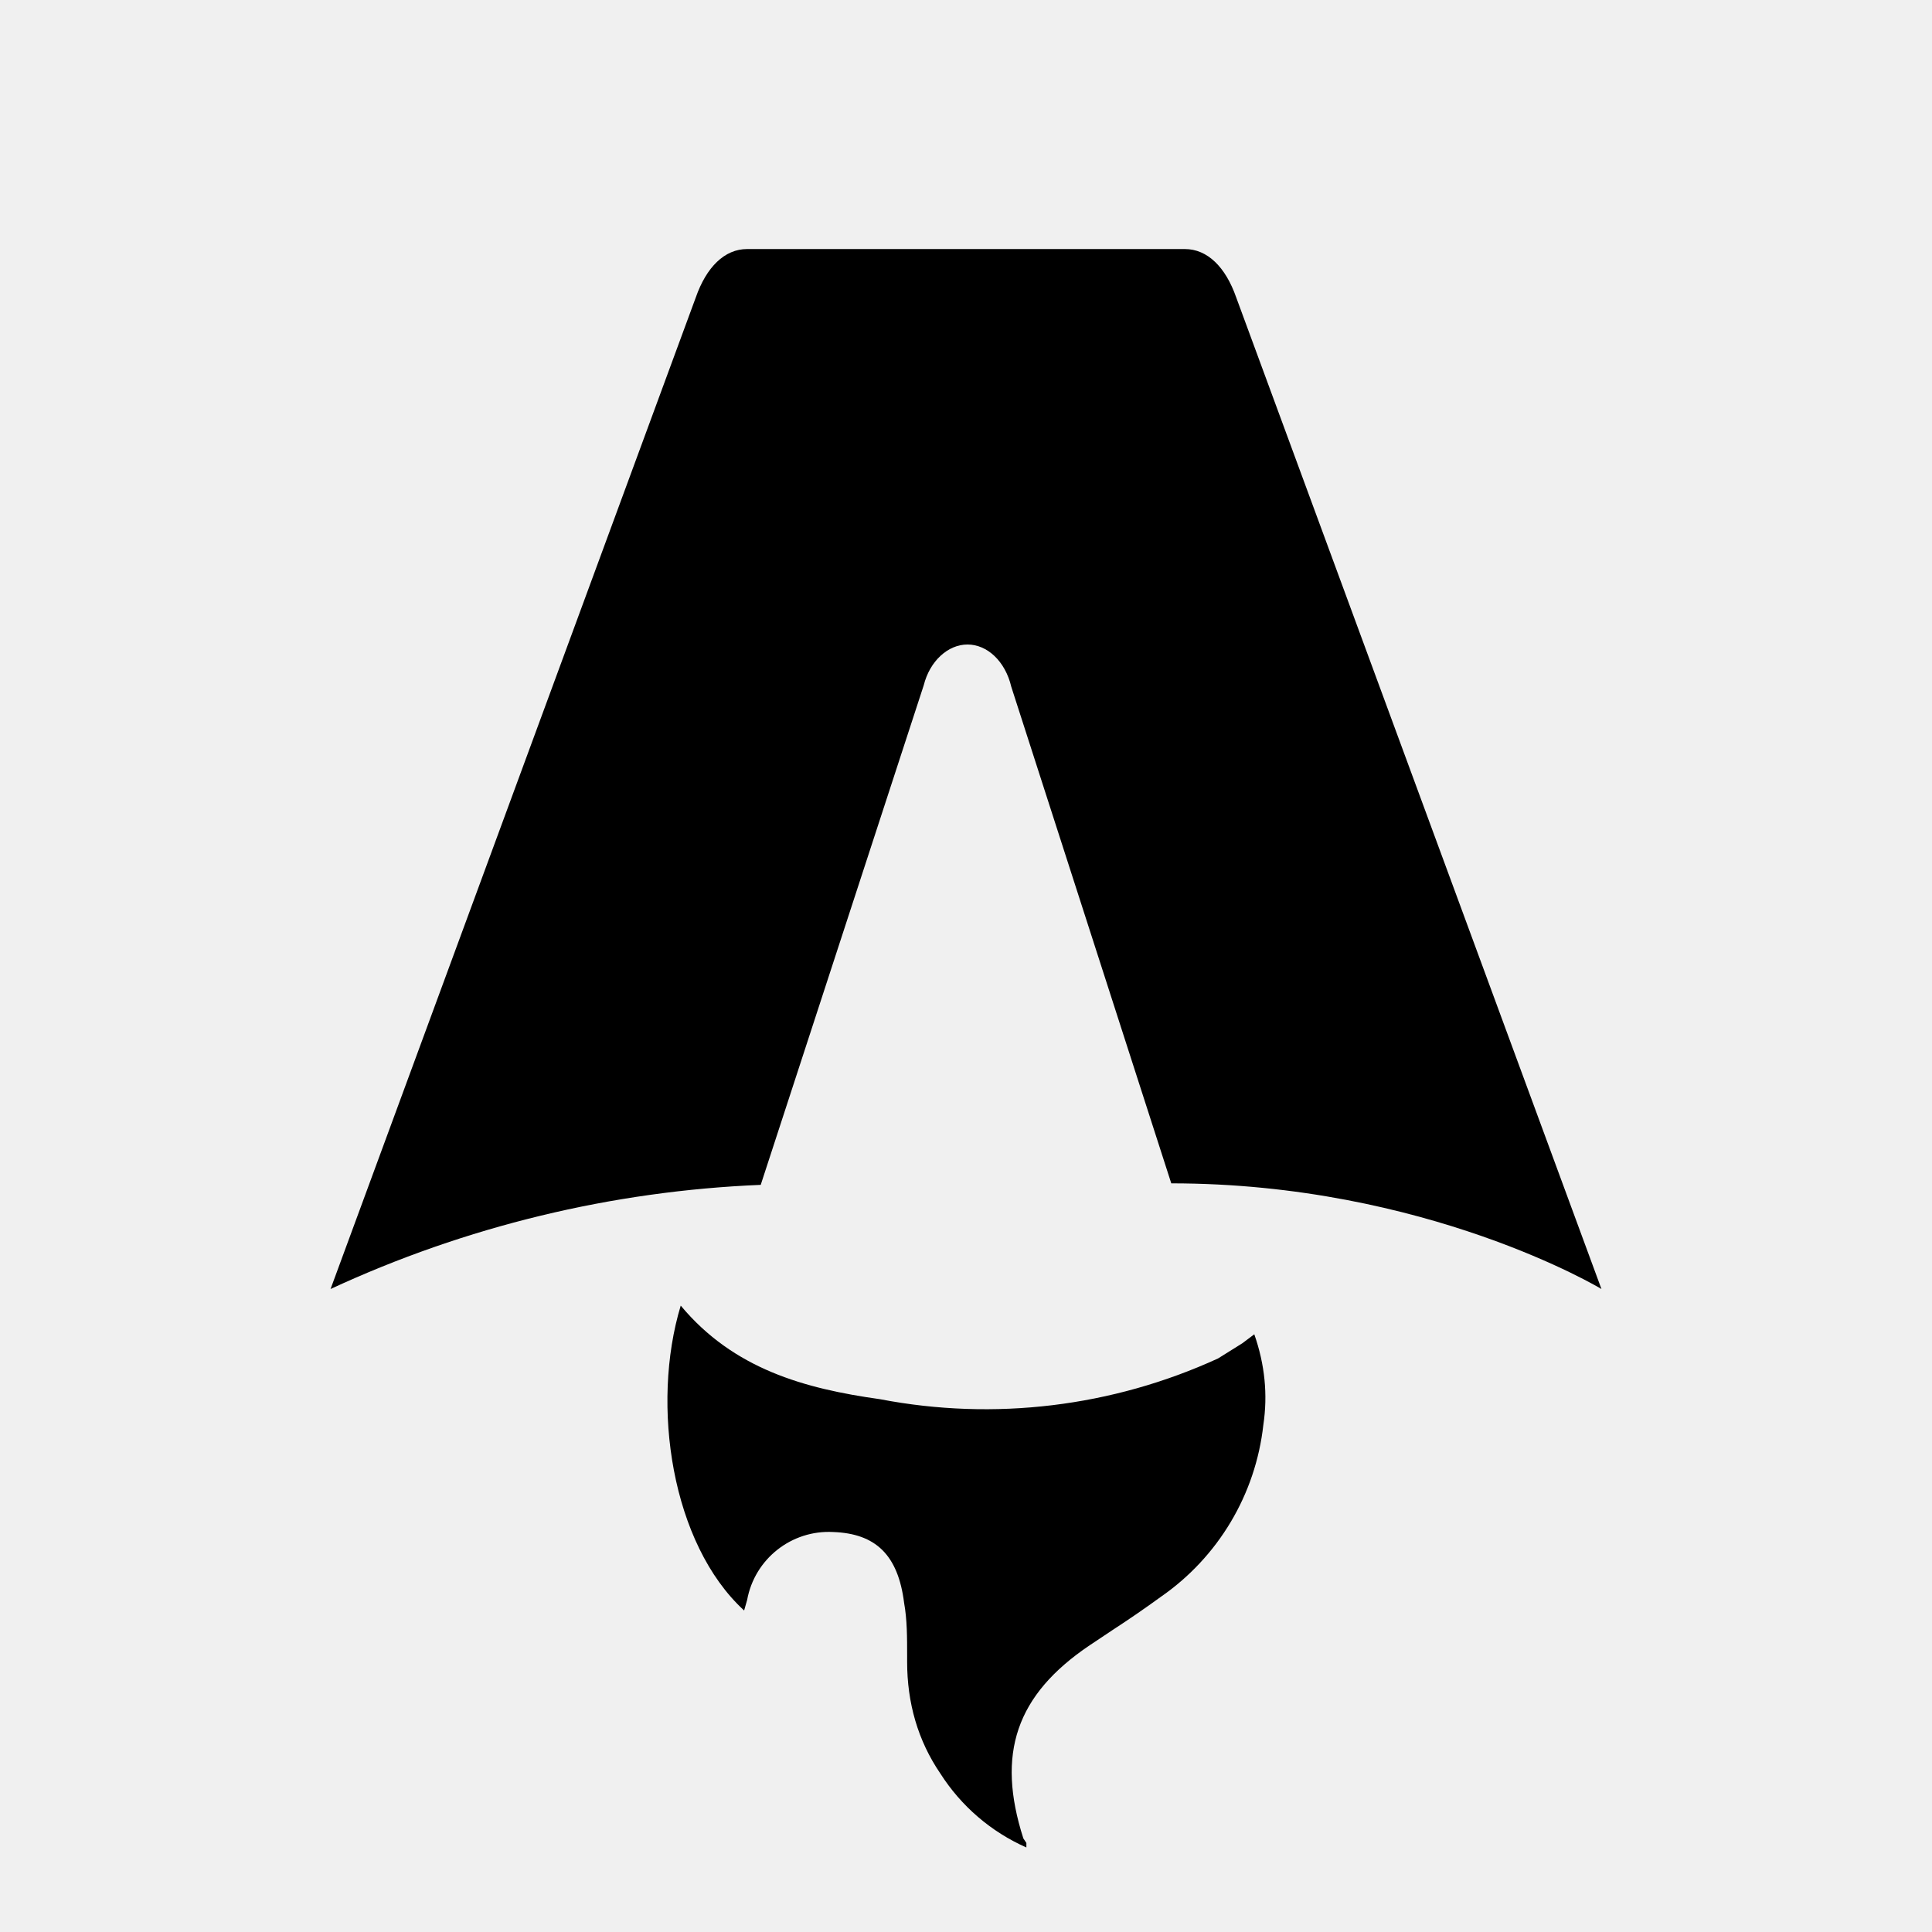
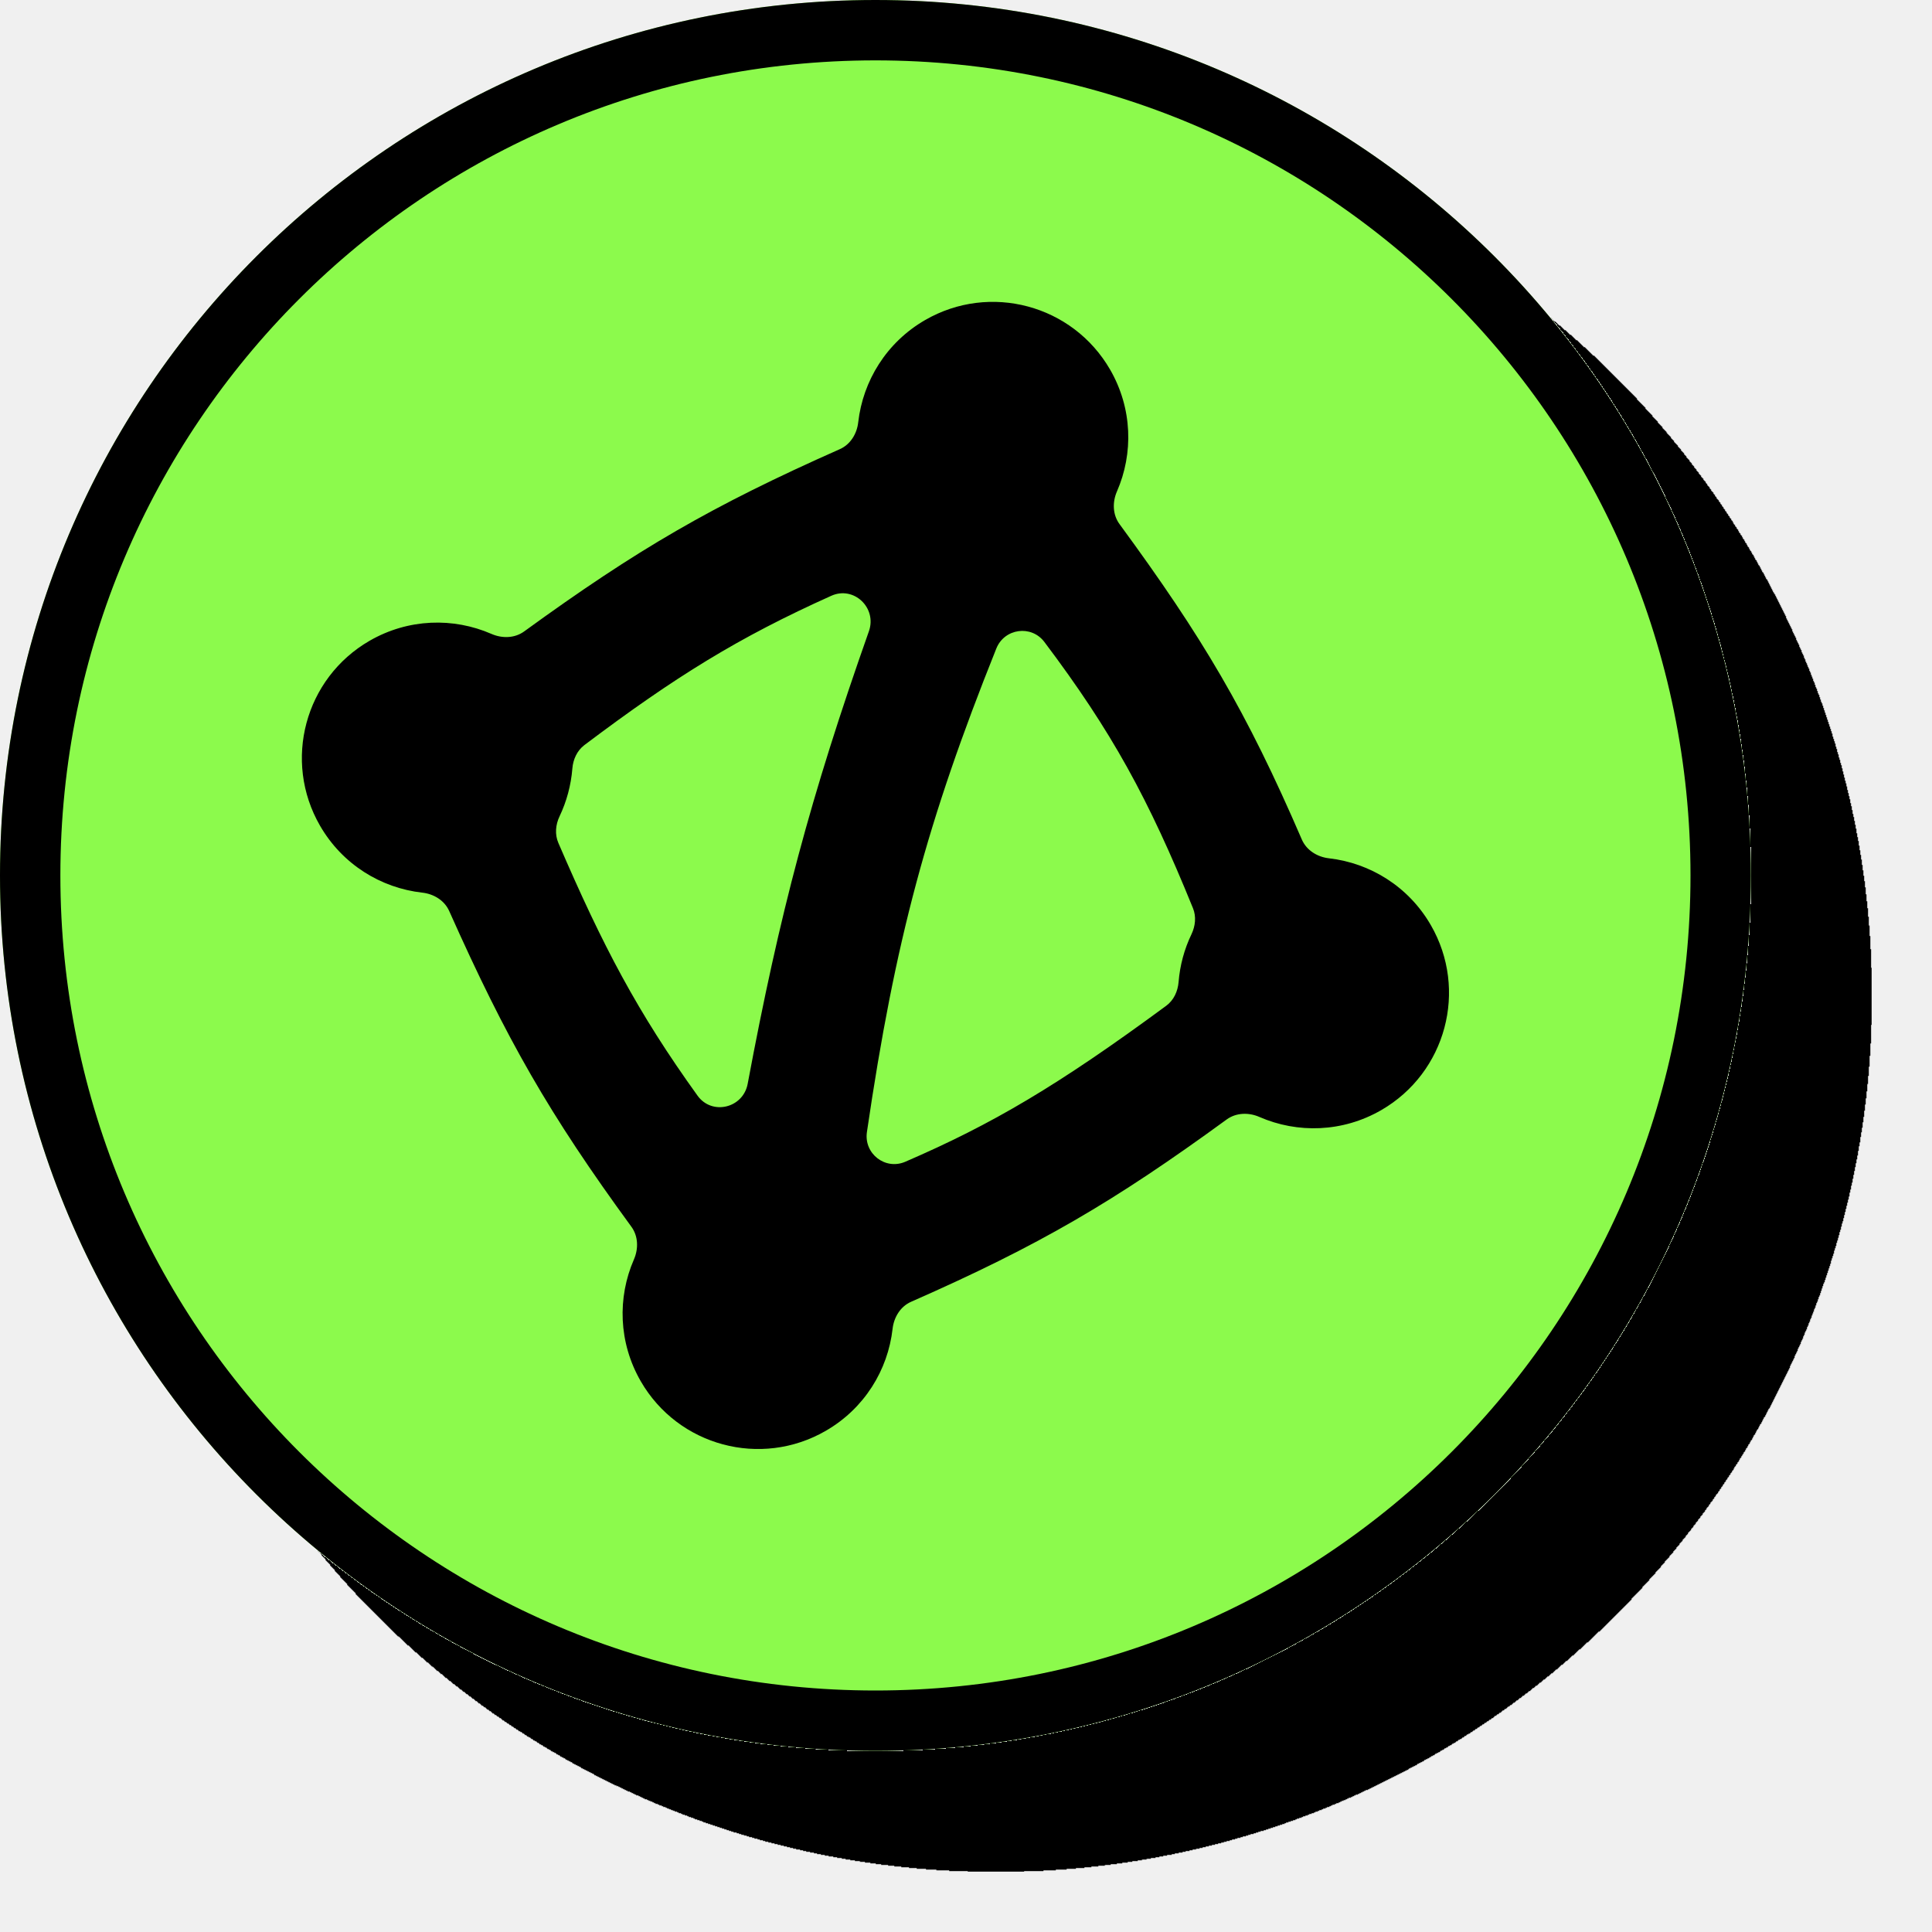
- <svg xmlns="http://www.w3.org/2000/svg" fill="none" viewBox="0 0 128 128">
-   <path d="M50.4 78.5a75.1 75.1 0 0 0-28.5 6.9l24.2-65.7c.7-2 1.9-3.2 3.4-3.2h29c1.5 0 2.7 1.2 3.4 3.2l24.2 65.7s-11.6-7-28.5-7L67 45.5c-.4-1.7-1.6-2.8-2.9-2.8-1.3 0-2.5 1.1-2.9 2.7L50.4 78.5Zm-1.1 28.2Zm-4.2-20.2c-2 6.6-.6 15.8 4.2 20.2a17.5 17.5 0 0 1 .2-.7 5.5 5.5 0 0 1 5.7-4.5c2.8.1 4.3 1.5 4.7 4.7.2 1.1.2 2.3.2 3.5v.4c0 2.7.7 5.2 2.2 7.4a13 13 0 0 0 5.7 4.9v-.3l-.2-.3c-1.8-5.6-.5-9.5 4.4-12.8l1.5-1a73 73 0 0 0 3.2-2.2 16 16 0 0 0 6.8-11.4c.3-2 .1-4-.6-6l-.8.6-1.6 1a37 37 0 0 1-22.4 2.7c-5-.7-9.7-2-13.2-6.2Z" />
-   <style>
-         path { fill: #000; }
-         @media (prefers-color-scheme: dark) {
-             path { fill: #FFF; }
-         }
-     </style>
+ <svg xmlns="http://www.w3.org/2000/svg" width="16" height="16" viewBox="0 0 32 32" fill="none">
+   <g filter="url(#filter0_d_1729_8774)">
+     <path d="M0 14.5C0 6.492 6.492 0 14.5 0C22.508 0 29 6.492 29 14.5C29 22.508 22.508 29 14.5 29C6.492 29 0 22.508 0 14.5Z" fill="#8CFA4C" />
+     <path d="M14.5 0.5C22.232 0.5 28.5 6.768 28.5 14.5C28.5 22.232 22.232 28.5 14.5 28.5C6.768 28.5 0.5 22.232 0.5 14.5C0.5 6.768 6.768 0.5 14.5 0.5Z" stroke="black" />
+   </g>
+   <path fill-rule="evenodd" clip-rule="evenodd" d="M15.323 5.301C16.396 4.681 17.767 5.049 18.387 6.122C18.757 6.763 18.775 7.51 18.5 8.14C18.423 8.317 18.428 8.525 18.543 8.681C19.914 10.551 20.643 11.774 21.562 13.904C21.639 14.083 21.818 14.194 22.011 14.216C22.693 14.294 23.33 14.683 23.699 15.323C24.319 16.396 23.951 17.767 22.878 18.387C22.237 18.757 21.489 18.775 20.859 18.5C20.683 18.423 20.475 18.428 20.319 18.541C18.444 19.908 17.216 20.626 15.092 21.561C14.915 21.638 14.806 21.816 14.784 22.009C14.707 22.691 14.318 23.329 13.677 23.699C12.604 24.319 11.232 23.951 10.613 22.878C10.243 22.237 10.225 21.49 10.5 20.86C10.577 20.683 10.572 20.475 10.458 20.319C9.093 18.451 8.39 17.218 7.44 15.089C7.362 14.914 7.185 14.806 6.994 14.785C6.31 14.708 5.671 14.318 5.301 13.677C4.681 12.604 5.049 11.232 6.122 10.613C6.763 10.243 7.511 10.225 8.141 10.5C8.318 10.577 8.525 10.572 8.681 10.459C10.558 9.096 11.789 8.38 13.909 7.44C14.086 7.362 14.194 7.184 14.215 6.993C14.293 6.31 14.682 5.671 15.323 5.301ZM9.248 13.961C9.187 13.82 9.202 13.659 9.268 13.521C9.386 13.273 9.458 13.004 9.48 12.73C9.492 12.578 9.558 12.433 9.679 12.341C11.19 11.203 12.237 10.556 13.769 9.868C14.143 9.7 14.528 10.068 14.392 10.455C13.423 13.201 12.913 15.123 12.384 17.951C12.309 18.355 11.792 18.48 11.553 18.147C10.556 16.761 9.986 15.674 9.248 13.961ZM19.735 15.473C19.799 15.338 19.816 15.182 19.76 15.044C19.019 13.22 18.415 12.117 17.299 10.634C17.082 10.345 16.636 10.407 16.502 10.742C15.359 13.594 14.825 15.574 14.359 18.75C14.306 19.108 14.663 19.386 14.995 19.242C16.432 18.621 17.516 17.985 19.316 16.659C19.441 16.567 19.508 16.42 19.521 16.266C19.543 15.991 19.615 15.722 19.735 15.473Z" fill="black" />
+   <defs>
+     <filter id="filter0_d_1729_8774" x="0" y="0" width="31" height="31" filterUnits="userSpaceOnUse" color-interpolation-filters="sRGB">
+       <feFlood flood-opacity="0" result="BackgroundImageFix" />
+       <feColorMatrix in="SourceAlpha" type="matrix" values="0 0 0 0 0 0 0 0 0 0 0 0 0 0 0 0 0 0 127 0" result="hardAlpha" />
+       <feOffset dx="2" dy="2" />
+       <feComposite in2="hardAlpha" operator="out" />
+       <feColorMatrix type="matrix" values="0 0 0 0 0 0 0 0 0 0 0 0 0 0 0 0 0 0 1 0" />
+       <feBlend mode="normal" in2="BackgroundImageFix" result="effect1_dropShadow_1729_8774" />
+       <feBlend mode="normal" in="SourceGraphic" in2="effect1_dropShadow_1729_8774" result="shape" />
+     </filter>
+   </defs>
</svg>
